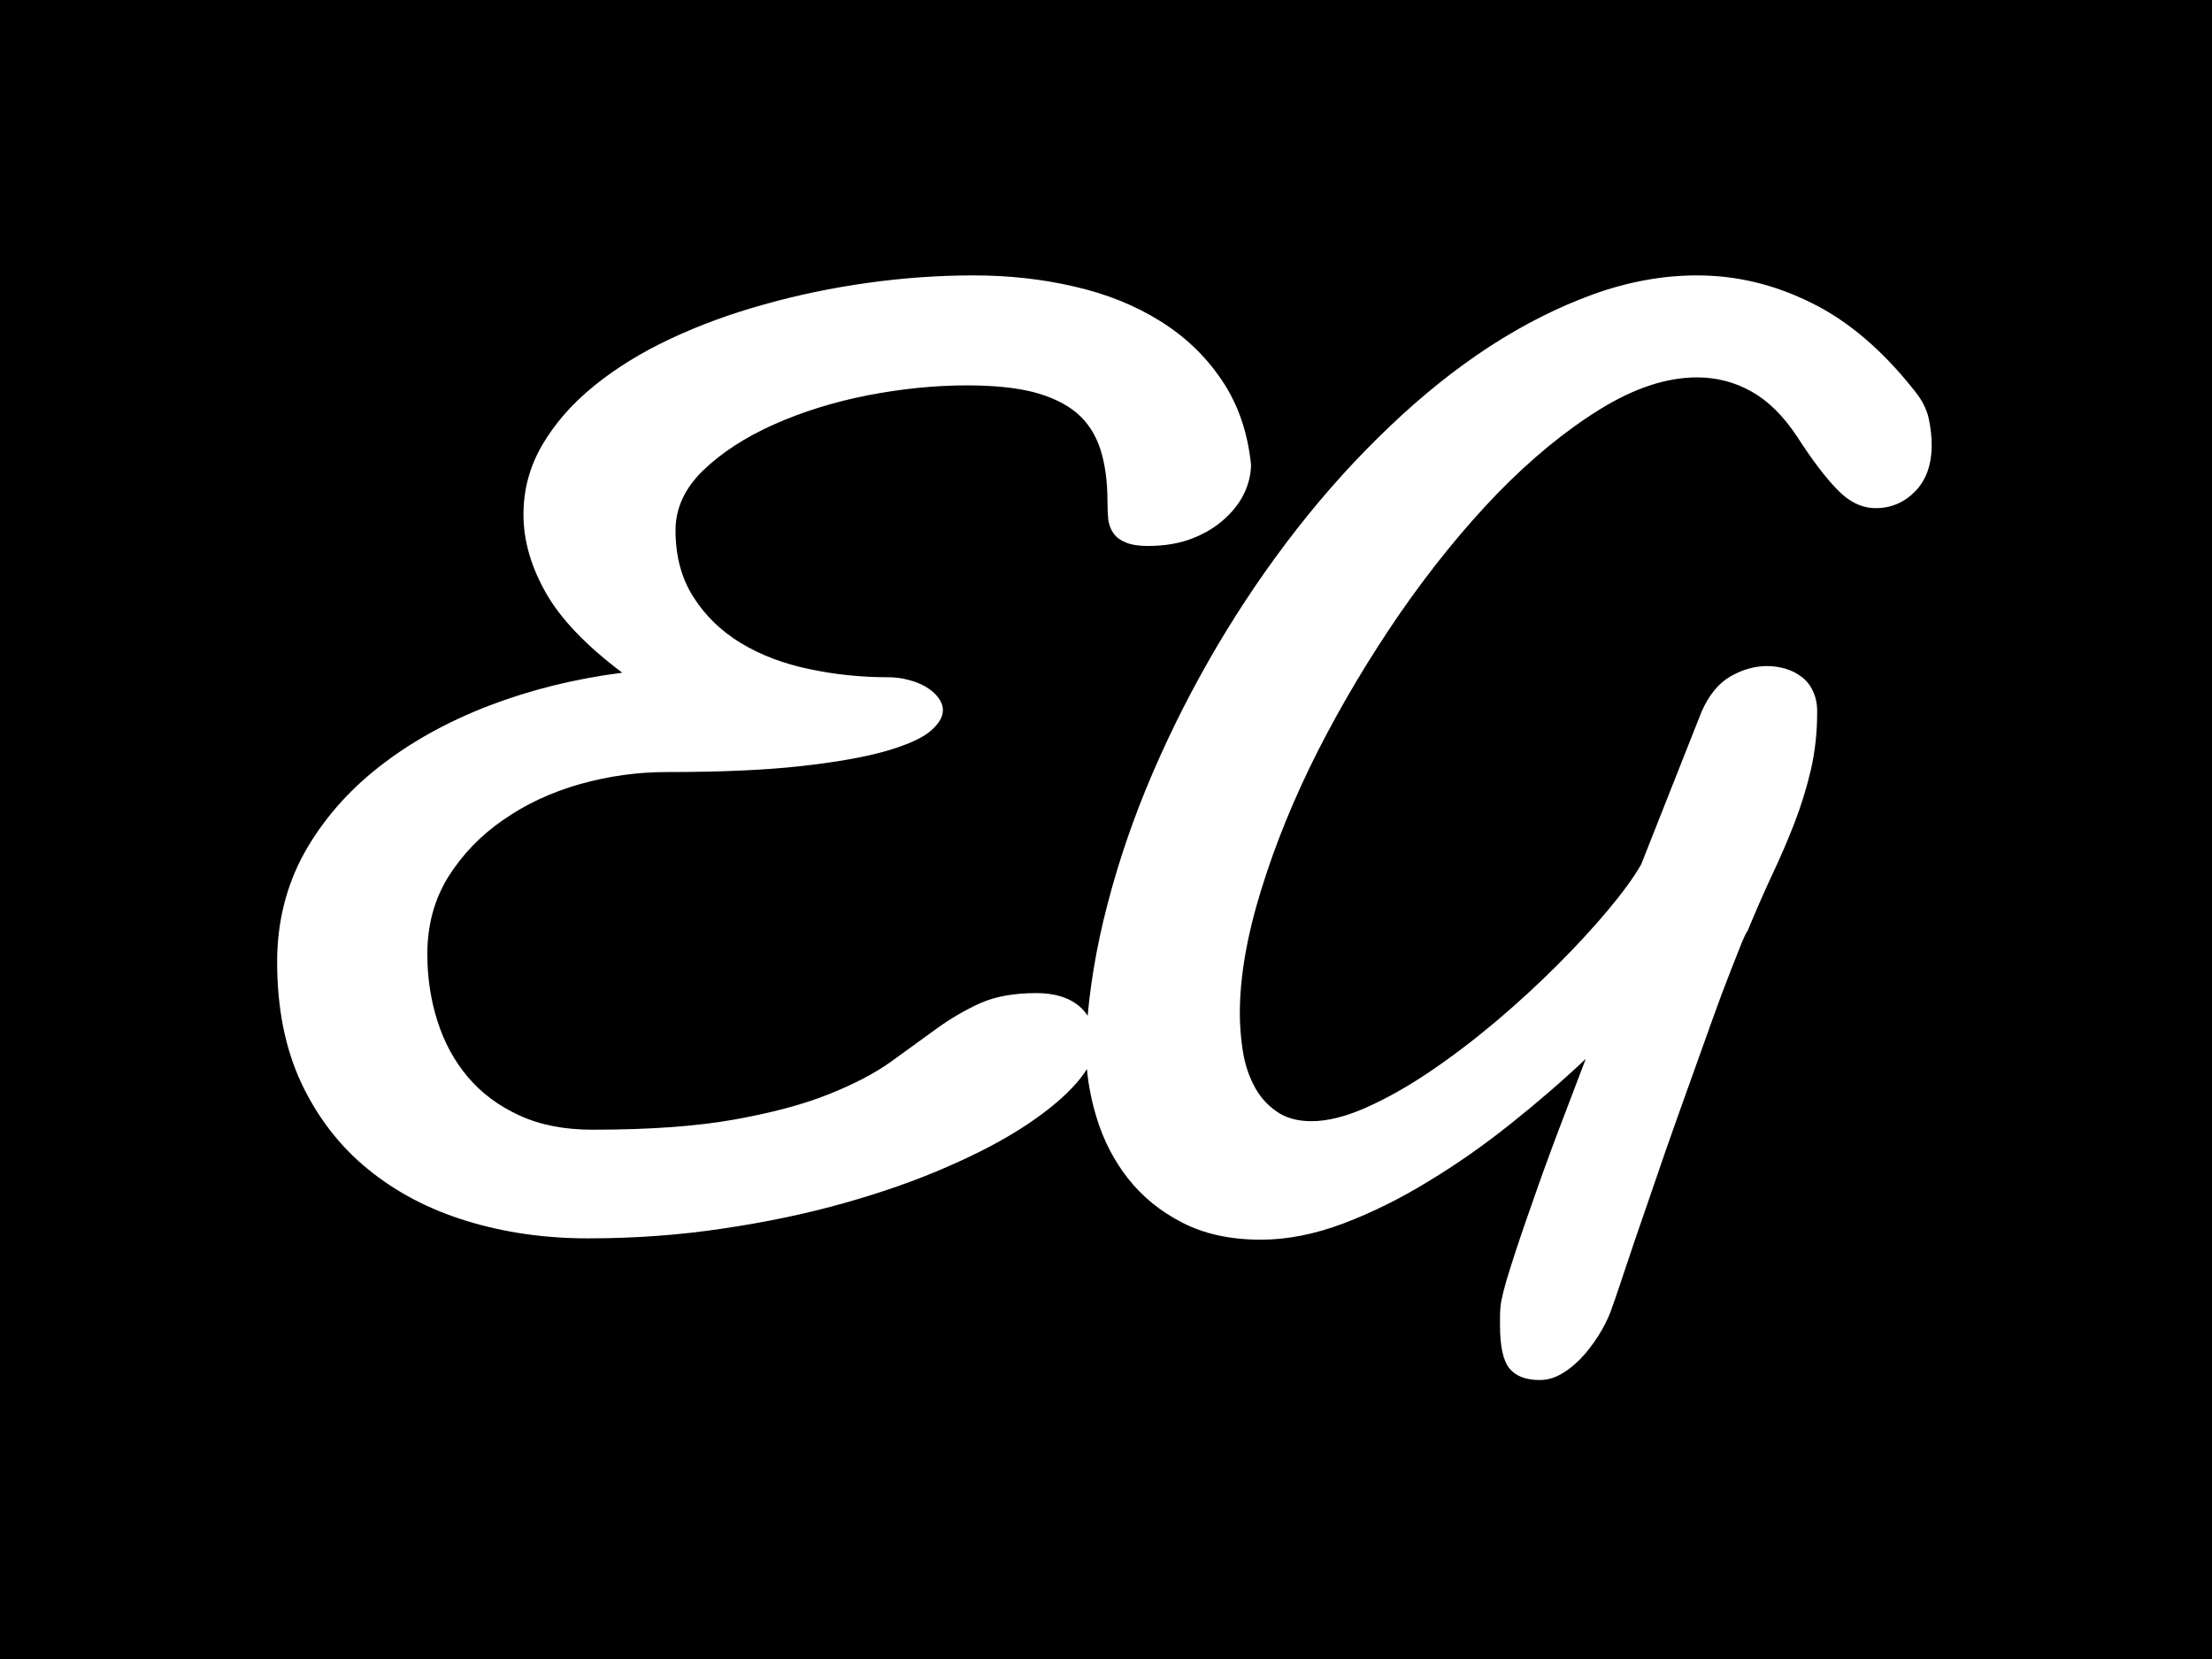
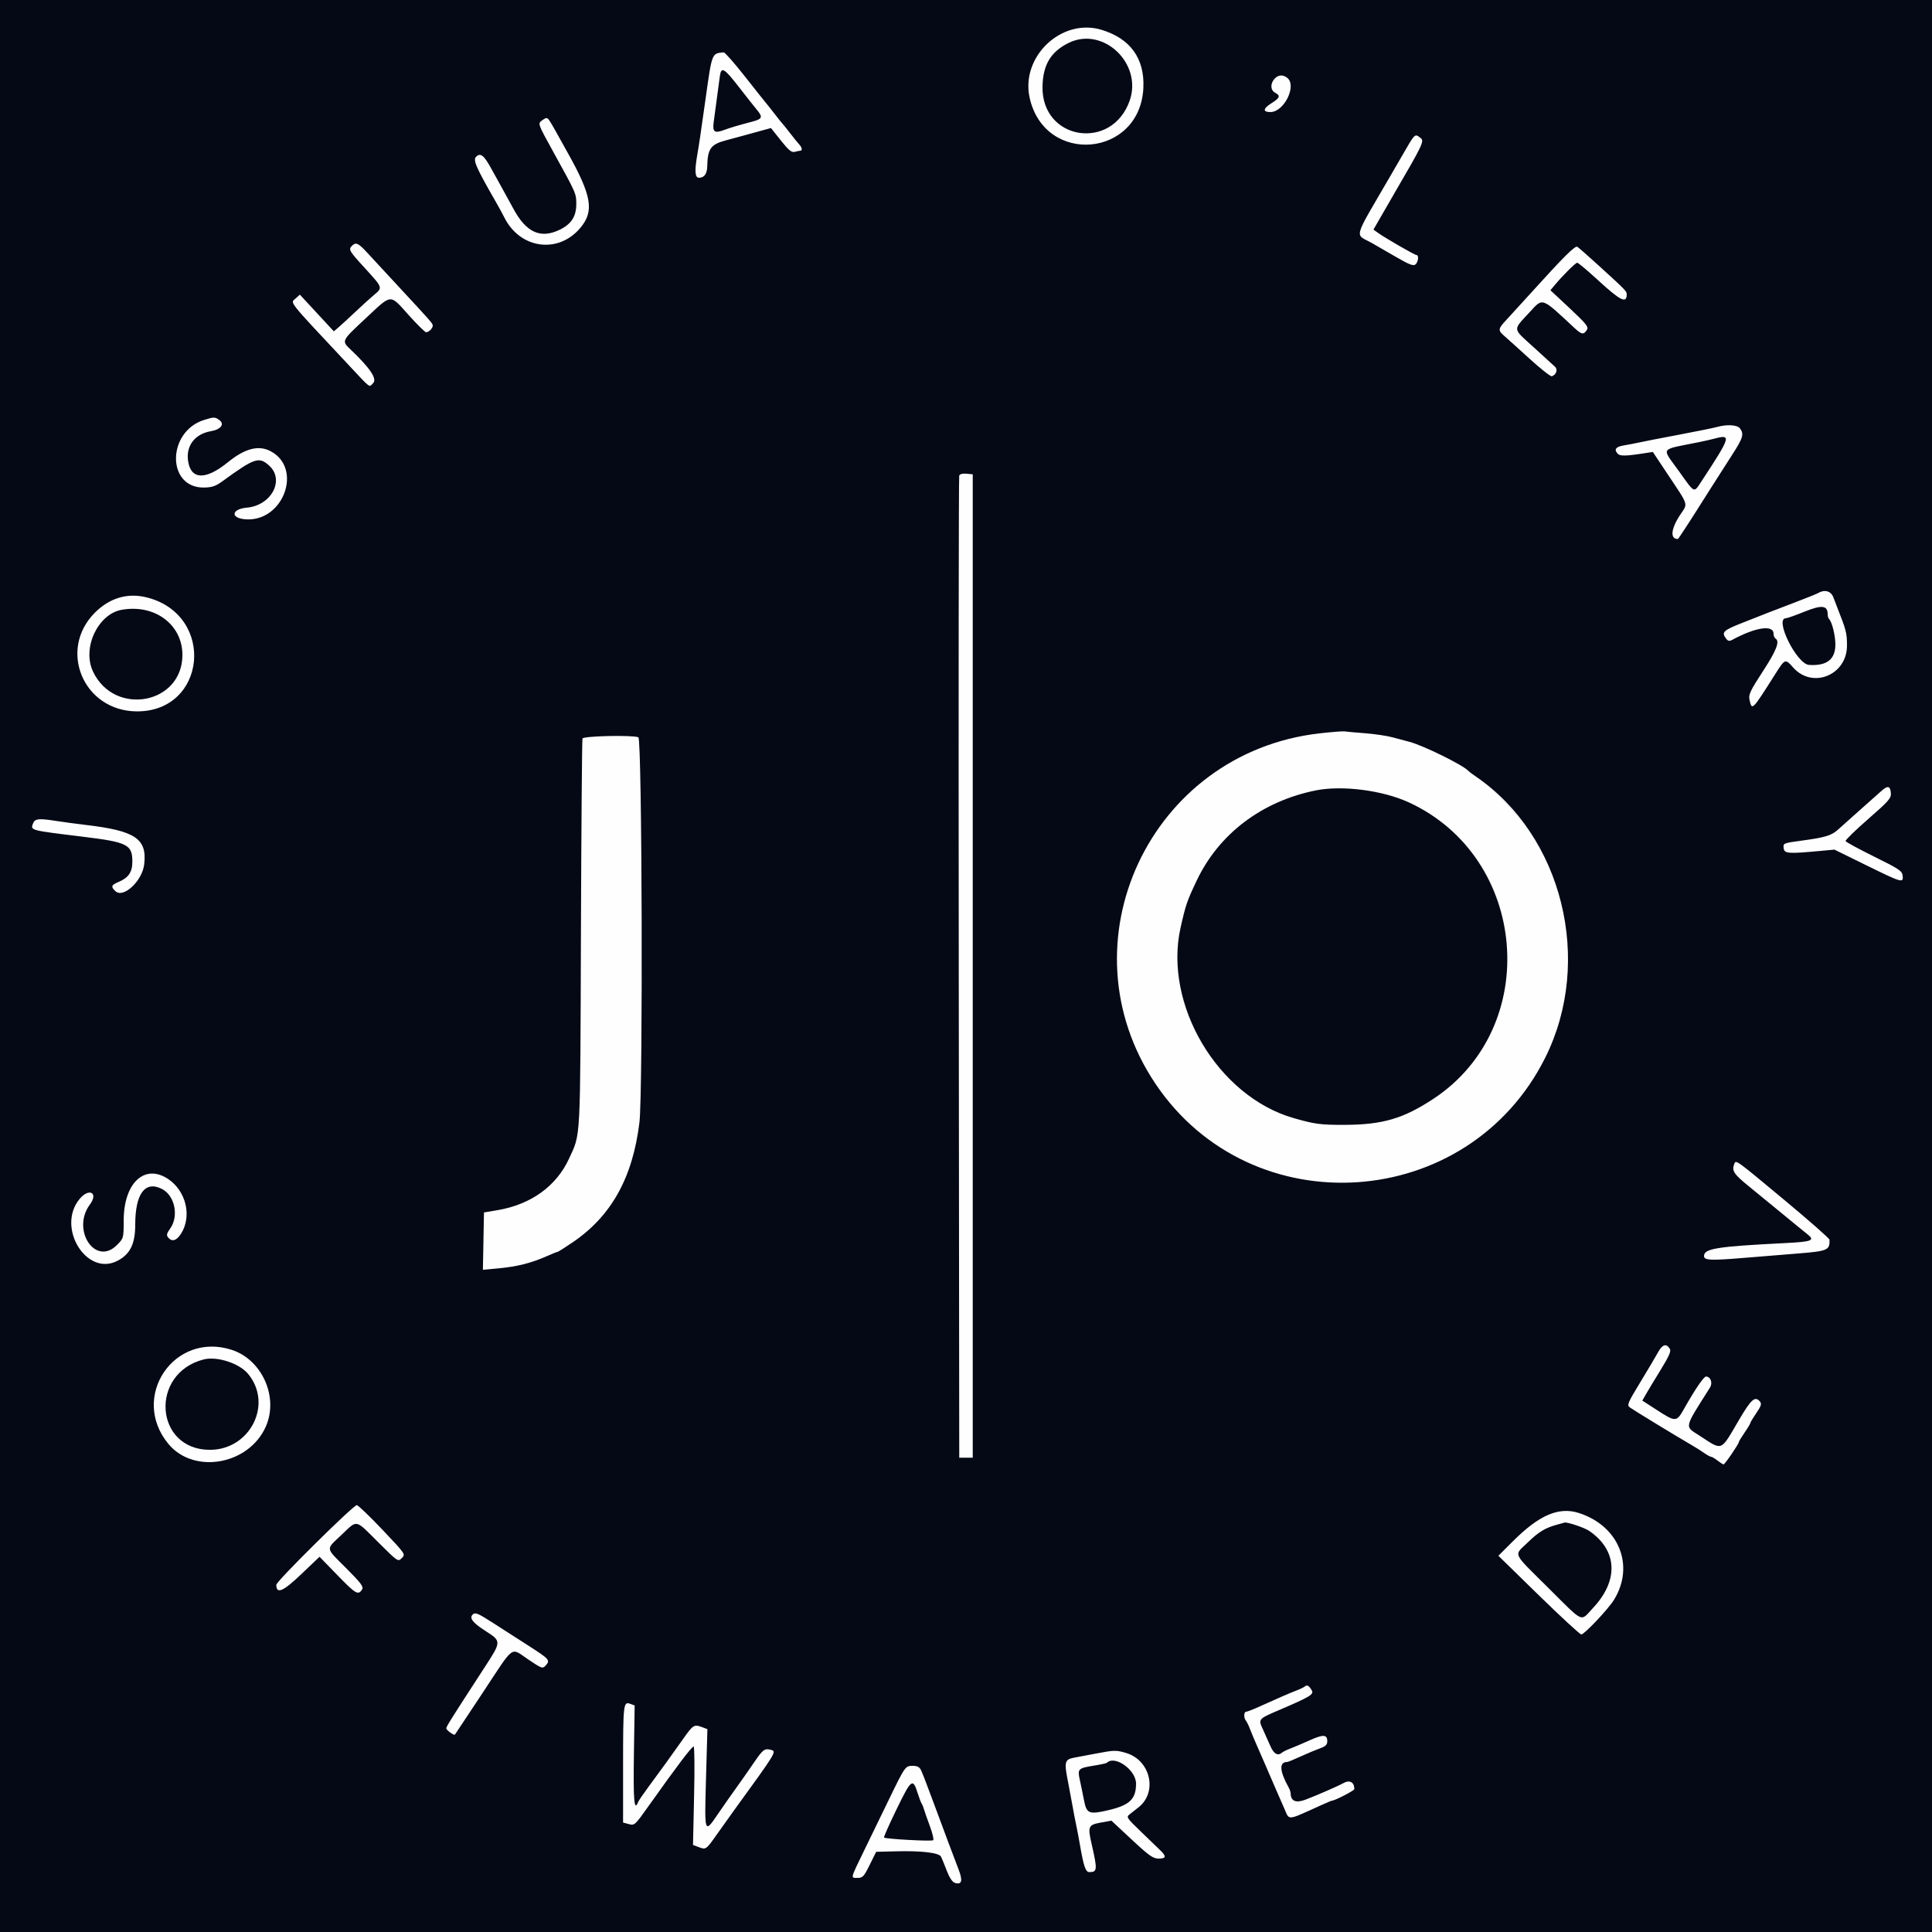
- <svg xmlns="http://www.w3.org/2000/svg" version="1.1" width="2000" height="1500" viewBox="0 0 2000 1500">
-   <rect width="2000" height="1500" fill="#000000" />
-   <g transform="matrix(0.75,0,0,0.75,248.5662,247.3839)">
-     <svg viewBox="0 0 371 248" data-background-color="#ffffff" preserveAspectRatio="xMidYMid meet" height="1336" width="2000">
-       <g id="tight-bounds" transform="matrix(1,0,0,1,0.3546204,0.4)">
-         <svg viewBox="0 0 370.291 247.2" height="247.2" width="370.291">
-           <g>
-             <svg viewBox="0 0 370.291 247.2" height="247.2" width="370.291">
-               <g>
-                 <svg viewBox="0 0 370.291 247.2" height="247.2" width="370.291">
-                   <g id="textblocktransform">
-                     <svg viewBox="0 0 370.291 247.2" height="247.2" width="370.291" id="textblock">
-                       <g>
-                         <svg viewBox="0 0 370.291 247.2" height="247.2" width="370.291">
-                           <g transform="matrix(1,0,0,1,0,0)">
-                             <svg width="370.291" viewBox="3.37 -35.23 62.13 41.48" height="247.2" data-palette-color="#4a596d">
-                               <g class="wordmark-text-0" data-fill-palette-color="primary" id="text-0">
-                                 <path d="M26.32-20.14L26.32-20.14Q26.71-20.14 27.08-20.04 27.44-19.95 27.73-19.78 28.03-19.6 28.2-19.37 28.37-19.14 28.37-18.9L28.37-18.9Q28.37-18.51 27.88-18.1 27.39-17.7 26.2-17.36 25-17.02 23.01-16.8 21.02-16.58 17.99-16.58L17.99-16.58Q16.36-16.58 14.75-16.13 13.13-15.67 11.87-14.79 10.6-13.92 9.8-12.65 9.01-11.38 9.01-9.74L9.01-9.74Q9.01-8.42 9.39-7.23 9.77-6.03 10.53-5.13 11.3-4.22 12.46-3.69 13.62-3.15 15.21-3.15L15.21-3.15Q18.41-3.15 20.53-3.53 22.66-3.91 24.08-4.48 25.51-5.05 26.43-5.71 27.34-6.37 28.14-6.95 28.93-7.52 29.77-7.9 30.62-8.28 31.88-8.28L31.88-8.28Q32.91-8.28 33.5-7.78 34.08-7.28 34.08-6.35L34.08-6.35Q34.08-5.71 33.41-4.93 32.74-4.15 31.51-3.33 30.27-2.51 28.54-1.76 26.81-1 24.68-0.4 22.56 0.2 20.12 0.56 17.68 0.93 15.04 0.93L15.04 0.93Q12.62 0.93 10.5 0.28 8.37-0.37 6.79-1.66 5.2-2.95 4.28-4.9 3.37-6.84 3.37-9.45L3.37-9.45Q3.37-11.69 4.39-13.54 5.42-15.38 7.19-16.77 8.96-18.16 11.32-19.07 13.67-19.97 16.33-20.31L16.33-20.31Q14.28-21.85 13.45-23.33 12.62-24.8 12.62-26.25L12.62-26.25Q12.62-27.66 13.33-28.87 14.04-30.08 15.27-31.08 16.5-32.08 18.14-32.85 19.78-33.62 21.66-34.14 23.54-34.67 25.55-34.95 27.56-35.23 29.52-35.23L29.52-35.23Q31.52-35.23 33.31-34.81 35.11-34.4 36.52-33.52 37.94-32.64 38.84-31.3 39.75-29.96 39.94-28.13L39.94-28.13Q39.94-27.61 39.7-27.08 39.45-26.54 38.95-26.09 38.45-25.63 37.73-25.35 37.01-25.07 36.06-25.07L36.06-25.07Q35.55-25.07 35.24-25.2 34.94-25.32 34.78-25.54 34.62-25.76 34.58-26.06 34.55-26.37 34.55-26.73L34.55-26.73Q34.55-27.88 34.28-28.71 34.01-29.54 33.39-30.07 32.76-30.59 31.76-30.85 30.76-31.1 29.27-31.1L29.27-31.1Q27.49-31.1 25.56-30.73 23.63-30.35 22.02-29.63 20.41-28.91 19.37-27.91 18.33-26.9 18.33-25.66L18.33-25.66Q18.33-24.19 19.01-23.14 19.68-22.09 20.79-21.42 21.9-20.75 23.34-20.45 24.78-20.14 26.32-20.14ZM58.59-10.62L58.59-10.62Q58.49-10.5 58.24-9.85 57.98-9.2 57.61-8.23 57.25-7.25 56.82-6.04 56.39-4.83 55.94-3.58 55.49-2.32 55.08-1.11 54.66 0.1 54.33 1.07 54 2.05 53.78 2.71 53.56 3.37 53.51 3.49L53.51 3.49Q53.39 3.88 53.12 4.36 52.85 4.83 52.49 5.26 52.12 5.69 51.68 5.97 51.24 6.25 50.78 6.25L50.78 6.25Q50 6.25 49.64 5.81 49.29 5.37 49.29 4.2L49.29 4.2Q49.29 4.03 49.29 3.86 49.29 3.69 49.31 3.49L49.31 3.49Q49.34 3.1 49.68 2.03 50.02 0.95 50.5-0.4 50.97-1.76 51.52-3.21 52.07-4.66 52.51-5.81L52.51-5.81Q51.22-4.59 49.7-3.38 48.19-2.17 46.6-1.21 45.02-0.24 43.41 0.37 41.79 0.98 40.31 0.98L40.31 0.98Q38.6 0.98 37.36 0.34 36.13-0.29 35.32-1.32 34.52-2.34 34.13-3.64 33.74-4.93 33.74-6.23L33.74-6.23Q33.74-6.4 33.74-6.54 33.74-6.69 33.76-6.84L33.76-6.84Q33.91-9.18 34.56-11.65 35.2-14.11 36.25-16.55 37.3-18.99 38.68-21.33 40.06-23.66 41.68-25.73 43.31-27.81 45.14-29.55 46.97-31.3 48.9-32.56 50.83-33.81 52.79-34.52 54.76-35.23 56.69-35.23L56.69-35.23Q58.91-35.23 60.98-34.2 63.06-33.18 64.87-30.88L64.87-30.88Q65.28-30.37 65.39-29.85 65.5-29.32 65.5-28.86L65.5-28.86Q65.5-27.76 64.88-27.12 64.26-26.49 63.4-26.49L63.4-26.49Q62.62-26.49 61.95-27.19 61.28-27.88 60.45-29.17L60.45-29.17Q59.67-30.35 58.73-30.87 57.79-31.4 56.69-31.4L56.69-31.4Q54.98-31.4 53.04-30.2 51.1-29 49.19-27.04 47.29-25.07 45.54-22.55 43.8-20.02 42.45-17.37 41.11-14.72 40.32-12.15 39.52-9.57 39.52-7.52L39.52-7.52Q39.52-6.84 39.63-6.12 39.74-5.4 40.05-4.81 40.35-4.22 40.88-3.85 41.4-3.47 42.21-3.47L42.21-3.47Q43.11-3.47 44.26-3.98 45.41-4.49 46.64-5.32 47.87-6.15 49.12-7.2 50.36-8.25 51.44-9.33 52.51-10.4 53.34-11.39 54.17-12.38 54.59-13.11L54.59-13.11 56.86-18.85Q57.27-19.78 57.94-20.17 58.62-20.56 59.32-20.56L59.32-20.56Q59.67-20.56 60.01-20.46 60.35-20.36 60.62-20.15 60.89-19.95 61.04-19.62 61.2-19.29 61.2-18.85L61.2-18.85Q61.2-17.68 60.96-16.65 60.72-15.63 60.34-14.65 59.96-13.67 59.49-12.68 59.03-11.69 58.59-10.62Z" fill="#ffffff" data-fill-palette-color="primary" />
-                               </g>
-                             </svg>
-                           </g>
-                         </svg>
-                       </g>
-                     </svg>
-                   </g>
-                 </svg>
-               </g>
-               <g />
-             </svg>
-           </g>
-           <defs />
-         </svg>
-         <rect width="370.291" height="247.2" fill="none" stroke="none" visibility="hidden" />
-       </g>
-     </svg>
+ <svg xmlns="http://www.w3.org/2000/svg" id="svg" version="1.1" width="400" height="400" viewBox="0, 0, 400,400">
+   <g id="svgg">
+     <path id="path0" d="M221.730 6.176 C 215.675 8.069,211.858 14.358,213.179 20.264 C 216.327 34.329,236.054 32.596,236.725 18.195 C 237.114 9.838,229.510 3.743,221.730 6.176 M227.640 8.468 C 235.678 11.235,236.783 21.353,229.600 26.413 C 227.388 27.971,222.486 27.857,220.013 26.191 C 211.042 20.147,217.562 4.998,227.640 8.468 M148.425 11.152 C 147.380 11.444,147.299 11.770,146.032 20.800 C 145.068 27.663,144.745 29.846,144.376 31.967 C 143.778 35.411,143.877 36.800,144.720 36.800 C 145.815 36.800,146.397 35.991,146.431 34.420 C 146.509 30.812,147.153 29.902,150.208 29.082 C 151.744 28.670,153.540 28.184,154.200 28.001 C 154.860 27.818,156.350 27.408,157.510 27.090 L 159.620 26.512 161.669 29.087 C 163.312 31.151,163.885 31.618,164.559 31.437 C 165.022 31.312,165.535 31.208,165.700 31.205 C 166.165 31.197,166.055 30.514,165.494 29.929 C 165.216 29.638,164.366 28.590,163.605 27.600 C 162.843 26.610,162.121 25.710,162.000 25.600 C 161.879 25.490,161.157 24.590,160.395 23.600 C 159.634 22.610,158.829 21.592,158.606 21.338 C 158.383 21.083,156.416 18.608,154.235 15.838 C 152.054 13.067,150.074 10.818,149.835 10.840 C 149.596 10.862,148.961 11.002,148.425 11.152 M153.000 18.043 C 154.540 20.029,156.205 22.137,156.700 22.727 C 157.988 24.264,157.838 24.634,155.700 25.194 C 152.979 25.907,151.137 26.450,150.081 26.851 C 147.930 27.668,147.487 27.371,147.759 25.300 C 148.247 21.583,148.866 16.981,149.050 15.700 C 149.331 13.738,149.942 14.101,153.000 18.043 M263.862 16.331 C 262.963 17.325,263.028 18.680,264.000 19.200 C 265.161 19.822,264.998 20.265,263.185 21.409 C 261.474 22.490,261.410 23.200,263.024 23.200 C 265.874 23.200,268.566 17.695,266.496 16.100 C 265.582 15.395,264.634 15.479,263.862 16.331 M112.186 24.961 C 111.325 25.590,111.337 25.621,114.638 31.600 C 119.305 40.053,119.314 40.075,119.314 42.229 C 119.314 44.813,118.296 46.392,115.871 47.566 C 111.889 49.493,108.925 48.131,106.251 43.143 C 105.619 41.965,104.647 40.190,104.091 39.200 C 103.535 38.210,102.489 36.320,101.767 35.000 C 100.186 32.112,99.477 31.552,98.561 32.467 C 97.885 33.143,98.566 34.687,102.751 41.961 C 103.332 42.972,104.076 44.340,104.404 45.000 C 107.649 51.535,115.564 52.636,120.147 47.190 C 123.085 43.699,122.532 40.508,117.413 31.400 C 116.794 30.300,115.884 28.666,115.390 27.768 C 113.356 24.073,113.376 24.090,112.186 24.961 M292.259 28.900 C 291.951 29.395,291.022 30.970,290.195 32.400 C 289.368 33.830,288.378 35.540,287.995 36.200 C 279.885 50.191,280.411 48.249,284.155 50.386 C 284.840 50.777,286.996 52.025,288.948 53.158 C 291.726 54.772,292.615 55.119,293.048 54.760 C 293.649 54.261,293.809 52.800,293.261 52.800 C 292.894 52.800,286.772 49.268,285.283 48.197 L 284.367 47.537 285.317 45.869 C 286.371 44.016,287.407 42.223,288.843 39.761 C 294.542 29.994,294.928 29.182,294.148 28.592 C 293.130 27.821,292.907 27.857,292.259 28.900 M72.880 50.880 C 72.103 51.657,72.249 51.909,75.600 55.576 C 79.252 59.572,79.247 59.558,77.500 61.007 C 76.785 61.600,75.029 63.191,73.597 64.543 C 72.165 65.894,70.572 67.360,70.056 67.799 L 69.117 68.599 65.600 64.800 L 62.083 61.001 61.232 61.771 C 60.084 62.810,59.251 61.757,72.000 75.378 C 76.956 80.672,76.355 80.223,77.266 79.311 C 78.126 78.452,76.617 76.201,72.648 72.422 C 70.676 70.544,70.619 70.663,75.763 65.860 C 81.213 60.772,80.635 60.813,84.600 65.223 C 86.360 67.181,87.989 68.787,88.220 68.791 C 88.759 68.802,89.601 67.965,89.598 67.420 C 89.596 66.970,89.436 66.786,82.401 59.200 C 79.851 56.450,76.978 53.345,76.017 52.300 C 74.192 50.315,73.678 50.082,72.880 50.880 M323.555 53.513 C 322.145 54.991,319.284 58.090,317.196 60.399 C 315.108 62.709,312.727 65.319,311.904 66.199 C 310.112 68.117,310.081 68.381,311.500 69.604 C 312.105 70.126,314.452 72.241,316.715 74.304 C 318.979 76.368,321.036 77.988,321.287 77.904 C 322.198 77.601,322.573 76.514,321.965 75.943 C 321.647 75.644,319.636 73.809,317.496 71.864 C 313.088 67.857,313.158 68.472,316.680 64.654 C 319.497 61.600,319.014 61.431,325.973 67.904 C 327.470 69.296,327.893 69.354,328.571 68.262 C 328.933 67.679,328.378 66.990,325.000 63.832 L 321.000 60.092 321.786 59.146 C 323.496 57.087,326.190 54.400,326.545 54.400 C 326.751 54.400,328.648 55.987,330.760 57.927 C 335.189 61.995,335.315 62.084,336.164 61.759 C 337.064 61.413,336.953 60.511,335.885 59.482 C 333.860 57.531,326.972 51.329,326.559 51.086 C 326.316 50.943,324.968 52.032,323.555 53.513 M42.291 86.931 C 34.520 89.348,34.471 101.054,42.233 100.942 C 43.896 100.918,44.645 100.663,46.051 99.640 C 52.699 94.807,53.603 94.499,55.694 96.367 C 59.008 99.330,56.225 104.638,51.114 105.101 C 47.838 105.398,47.664 107.314,50.893 107.522 C 58.746 108.026,62.747 96.889,55.972 93.386 C 53.498 92.106,50.690 92.849,47.162 95.716 C 42.533 99.476,39.465 99.341,38.930 95.352 C 38.511 92.233,40.387 89.834,43.683 89.271 C 45.722 88.923,46.559 87.820,45.424 86.977 C 44.521 86.306,44.309 86.303,42.291 86.931 M355.400 88.421 C 354.740 88.607,351.230 89.319,347.600 90.002 C 343.970 90.686,340.280 91.406,339.400 91.602 C 338.520 91.798,337.131 92.065,336.314 92.195 C 334.579 92.470,334.125 92.987,334.850 93.860 C 335.367 94.483,336.427 94.471,340.800 93.789 L 342.200 93.571 345.200 98.081 C 349.731 104.893,349.490 104.134,347.888 106.547 C 345.936 109.487,345.723 111.600,347.378 111.600 C 347.501 111.600,349.791 108.072,354.127 101.200 C 355.446 99.110,357.487 95.917,358.663 94.104 C 362.047 88.885,360.889 86.870,355.400 88.421 M357.600 90.771 C 357.600 91.457,351.192 101.580,350.749 101.593 C 350.433 101.602,344.800 93.746,344.800 93.296 C 344.800 93.114,345.925 92.734,347.300 92.452 C 348.675 92.170,350.700 91.756,351.800 91.533 C 352.900 91.310,354.340 90.982,355.000 90.804 C 356.689 90.350,357.600 90.338,357.600 90.771 M198.595 98.474 C 198.485 98.764,198.441 144.630,198.498 200.400 L 198.600 301.800 200.000 301.800 L 201.400 301.800 201.400 200.000 L 201.400 98.200 200.097 98.074 C 199.291 97.997,198.718 98.149,198.595 98.474 M376.400 122.793 C 376.070 122.984,373.820 123.890,371.400 124.807 C 368.980 125.725,366.640 126.621,366.200 126.800 C 365.760 126.979,363.465 127.882,361.100 128.806 C 356.761 130.503,356.367 130.855,357.329 132.171 C 357.744 132.738,358.026 132.804,358.629 132.479 C 363.514 129.839,367.200 129.300,367.200 131.225 C 367.200 131.625,367.380 132.064,367.600 132.200 C 368.536 132.779,367.818 134.639,364.973 139.002 C 362.397 142.953,361.985 143.819,362.204 144.818 C 362.726 147.197,362.699 147.224,367.586 139.500 C 369.563 136.375,369.630 136.351,371.232 138.176 C 375.211 142.707,382.400 139.802,382.400 133.664 C 382.400 131.087,382.237 130.447,380.397 125.800 C 380.223 125.360,379.861 124.415,379.592 123.700 C 379.085 122.352,377.798 121.986,376.400 122.793 M25.200 123.657 C 19.431 125.242,15.693 130.335,16.070 136.096 C 16.870 148.341,33.949 151.659,39.168 140.583 C 43.330 131.752,34.533 121.092,25.200 123.657 M378.400 127.195 C 378.400 127.565,378.523 127.990,378.674 128.141 C 379.297 128.764,379.988 131.532,379.994 133.425 C 380.003 136.517,378.199 137.915,374.531 137.660 C 371.974 137.483,367.296 128.000,369.766 128.000 C 370.030 128.000,371.765 127.385,373.623 126.634 C 377.194 125.190,378.400 125.331,378.400 127.195 M32.653 127.221 C 41.333 132.047,38.464 144.800,28.698 144.800 C 19.038 144.800,14.731 133.591,22.211 127.919 C 25.060 125.758,29.490 125.462,32.653 127.221 M273.200 151.833 C 238.080 155.828,219.633 195.241,239.235 224.400 C 252.318 243.861,277.924 250.551,298.900 239.990 C 324.897 226.902,332.864 193.930,315.603 170.865 C 313.222 167.683,308.032 162.459,305.600 160.796 C 304.830 160.269,304.110 159.732,304.000 159.601 C 303.033 158.455,294.688 154.339,291.800 153.583 C 291.140 153.411,289.610 153.001,288.400 152.673 C 287.190 152.344,284.580 151.955,282.600 151.807 C 280.620 151.658,278.730 151.486,278.400 151.423 C 278.070 151.361,275.730 151.545,273.200 151.833 M120.596 152.900 C 120.498 153.175,120.353 171.400,120.275 193.400 C 120.120 237.016,120.249 234.563,117.830 239.847 C 115.209 245.572,109.925 249.386,103.000 250.552 L 100.200 251.024 100.089 256.960 L 99.978 262.896 103.089 262.611 C 107.148 262.238,110.031 261.503,113.496 259.957 C 114.428 259.541,115.291 259.200,115.414 259.200 C 115.536 259.200,116.933 258.321,118.518 257.247 C 126.551 251.802,130.969 243.897,132.385 232.436 C 133.140 226.322,132.940 152.939,132.167 152.643 C 130.879 152.148,120.785 152.373,120.596 152.900 M389.592 163.699 C 389.041 164.195,387.064 165.950,385.198 167.600 C 383.333 169.250,381.265 171.098,380.603 171.707 C 379.201 172.997,377.951 173.378,372.881 174.060 C 369.241 174.550,369.165 174.582,369.281 175.580 C 369.415 176.732,370.170 176.796,376.600 176.201 L 379.800 175.906 386.400 179.150 C 393.791 182.784,394.108 182.874,393.927 181.300 C 393.813 180.315,393.193 179.901,388.016 177.348 C 384.835 175.779,382.177 174.331,382.110 174.129 C 382.043 173.928,384.144 171.881,386.780 169.581 C 391.014 165.887,391.562 165.264,391.486 164.231 C 391.375 162.726,390.841 162.576,389.592 163.699 M283.800 163.777 C 288.103 164.663,289.219 164.994,291.643 166.107 C 325.180 181.505,315.014 232.769,278.400 232.886 C 273.377 232.902,272.241 232.751,267.800 231.478 C 259.834 229.195,251.709 222.211,247.669 214.173 C 242.612 204.113,242.643 193.114,247.757 182.331 C 254.140 168.874,269.684 160.872,283.800 163.777 M6.834 170.500 C 6.293 171.933,6.127 171.889,17.100 173.227 C 26.408 174.362,27.400 174.859,27.400 178.390 C 27.400 180.582,26.611 181.734,24.508 182.613 C 23.015 183.236,22.902 183.606,23.922 184.530 C 25.570 186.020,29.450 182.382,29.855 178.968 C 30.484 173.656,28.055 172.009,17.800 170.796 C 15.820 170.562,13.099 170.197,11.754 169.985 C 7.988 169.392,7.222 169.472,6.834 170.500 M359.049 241.016 C 358.515 242.408,358.969 243.092,362.128 245.652 C 363.928 247.111,367.113 249.721,369.207 251.452 C 371.301 253.183,373.544 255.016,374.192 255.524 C 375.841 256.819,375.187 257.083,369.634 257.363 C 355.397 258.081,352.800 258.496,352.800 260.049 C 352.800 260.956,354.144 261.012,361.400 260.406 C 364.040 260.185,368.871 259.793,372.136 259.534 C 378.400 259.037,378.864 258.837,378.782 256.674 C 378.766 256.242,360.464 240.755,359.649 240.483 C 359.456 240.419,359.186 240.659,359.049 241.016 M29.000 243.937 C 26.399 245.527,25.614 247.549,25.606 252.687 C 25.600 256.370,25.599 256.375,24.187 257.787 C 19.750 262.224,14.721 254.634,18.615 249.379 C 20.434 246.925,18.425 245.869,16.464 248.248 C 11.625 254.120,17.919 264.368,24.320 261.038 C 26.954 259.668,28.000 257.539,28.000 253.552 C 28.000 247.105,30.062 244.371,33.560 246.180 C 36.188 247.538,37.066 251.779,35.249 254.332 C 34.505 255.376,34.420 255.742,34.812 256.214 C 36.692 258.480,39.470 253.173,38.428 249.305 C 37.115 244.427,32.498 241.798,29.000 243.937 M343.333 279.886 C 342.877 280.719,341.209 283.532,339.627 286.138 C 336.936 290.571,336.797 290.910,337.475 291.414 C 338.194 291.947,347.019 297.326,350.164 299.147 C 351.064 299.668,352.278 300.433,352.862 300.847 C 353.446 301.261,354.076 301.604,354.262 301.609 C 354.448 301.614,355.050 301.970,355.600 302.400 C 356.150 302.830,356.710 303.186,356.843 303.191 C 357.104 303.201,360.000 298.969,360.000 298.578 C 360.000 298.449,360.540 297.559,361.200 296.600 C 361.860 295.641,362.400 294.741,362.400 294.600 C 362.400 294.459,362.955 293.538,363.633 292.552 C 364.626 291.109,364.772 290.648,364.384 290.180 C 363.377 288.967,362.590 289.650,360.077 293.916 C 356.090 300.688,356.787 300.418,351.724 297.141 C 348.765 295.224,348.618 295.852,354.024 287.299 C 354.647 286.314,354.176 285.000,353.201 285.000 C 352.744 285.000,350.966 287.612,348.707 291.600 C 347.067 294.497,347.014 294.499,342.756 291.744 L 340.026 289.978 340.760 288.689 C 341.164 287.980,342.536 285.708,343.808 283.640 C 345.592 280.739,346.028 279.734,345.717 279.240 C 345.004 278.108,344.187 278.329,343.333 279.886 M41.000 279.175 C 32.183 281.331,28.933 291.756,34.843 298.926 C 38.930 303.884,47.428 303.979,52.433 299.122 C 61.049 290.760,52.760 276.300,41.000 279.175 M48.989 282.583 C 53.996 285.550,55.076 291.997,51.302 296.406 C 45.166 303.575,34.383 300.227,34.310 291.130 C 34.251 283.733,42.663 278.834,48.989 282.583 M65.300 319.551 C 57.331 327.332,56.507 328.401,57.900 329.146 C 58.468 329.449,59.314 328.839,62.378 325.916 L 66.156 322.313 69.911 326.179 C 73.667 330.047,74.174 330.337,74.967 329.080 C 75.319 328.521,74.765 327.778,71.696 324.696 C 67.291 320.274,67.387 320.934,70.700 317.786 C 74.069 314.586,73.446 314.463,78.291 319.291 C 82.393 323.378,82.397 323.381,83.194 322.584 C 83.992 321.786,83.988 321.782,79.163 316.693 C 76.507 313.892,74.124 311.609,73.867 311.621 C 73.610 311.632,69.755 315.200,65.300 319.551 M320.975 313.547 C 318.296 314.462,316.794 315.539,313.211 319.118 L 310.222 322.103 318.560 330.251 C 323.146 334.733,327.121 338.400,327.394 338.400 C 328.018 338.400,332.988 333.131,334.163 331.225 C 339.909 321.897,331.102 310.091,320.975 313.547 M325.923 315.661 C 334.160 317.683,336.093 326.220,329.826 332.900 C 327.110 335.796,328.106 336.244,320.527 328.716 C 312.959 321.198,313.398 322.165,316.284 319.370 C 318.601 317.126,319.880 316.350,322.400 315.657 C 323.170 315.445,323.855 315.256,323.923 315.236 C 323.990 315.216,324.890 315.407,325.923 315.661 M97.867 334.267 C 97.132 335.001,97.864 335.965,100.400 337.600 C 103.867 339.836,103.869 339.764,100.272 345.296 C 93.395 355.876,92.400 357.459,92.400 357.824 C 92.400 358.213,93.981 359.363,94.193 359.128 C 94.256 359.057,96.863 355.130,99.986 350.400 C 106.642 340.319,105.633 341.058,109.334 343.555 C 112.160 345.462,112.342 345.527,112.955 344.850 C 113.975 343.723,113.828 343.554,109.294 340.644 C 106.932 339.128,103.640 337.013,101.977 335.944 C 98.960 334.004,98.370 333.763,97.867 334.267 M270.164 349.152 C 269.964 349.328,269.170 349.713,268.400 350.007 C 266.997 350.543,264.721 351.532,260.588 353.400 C 259.372 353.950,258.202 354.400,257.988 354.400 C 257.512 354.400,257.475 355.698,257.936 356.220 C 258.121 356.429,258.513 357.230,258.807 358.000 C 259.101 358.770,259.779 360.390,260.314 361.600 C 260.849 362.810,261.537 364.385,261.843 365.100 C 263.228 368.332,263.564 369.111,264.308 370.800 C 264.745 371.790,265.473 373.455,265.928 374.500 C 266.873 376.670,266.976 376.701,269.522 375.555 C 270.555 375.091,272.350 374.281,273.512 373.755 C 274.673 373.230,275.703 372.800,275.800 372.800 C 276.370 372.800,280.400 370.716,280.400 370.421 C 280.400 368.954,279.429 368.437,278.095 369.194 C 277.085 369.766,272.508 371.762,270.287 372.598 C 268.286 373.352,267.253 372.914,267.213 371.295 C 267.206 371.017,267.027 370.477,266.815 370.095 C 264.891 366.628,264.790 364.800,266.521 364.800 C 266.664 364.800,267.909 364.285,269.290 363.656 C 270.670 363.027,272.475 362.271,273.300 361.976 C 274.451 361.564,274.800 361.222,274.800 360.507 C 274.800 359.092,273.960 359.046,271.156 360.308 C 269.750 360.941,267.970 361.700,267.200 361.994 C 266.430 362.288,265.629 362.679,265.420 362.864 C 264.571 363.615,263.726 363.135,263.018 361.500 C 262.613 360.565,261.932 359.043,261.506 358.119 C 260.472 355.880,260.426 355.935,265.000 353.976 C 271.151 351.341,272.035 350.813,271.615 350.028 C 271.078 349.025,270.622 348.749,270.164 349.152 M129.285 353.107 C 129.128 353.488,129.000 359.097,129.000 365.570 L 129.000 377.341 130.053 377.623 C 131.409 377.987,131.363 378.028,134.368 373.800 C 140.261 365.508,143.222 361.600,143.613 361.600 C 143.787 361.600,143.828 366.184,143.704 371.787 L 143.478 381.974 144.565 382.387 C 146.182 383.002,146.135 383.034,148.450 379.757 C 149.633 378.083,151.230 375.845,152.000 374.785 C 160.862 362.579,160.844 362.609,159.584 362.280 C 158.294 361.943,157.952 362.202,156.106 364.913 C 155.175 366.281,153.507 368.660,152.400 370.200 C 151.293 371.740,149.625 374.119,148.694 375.487 C 145.818 379.710,145.845 379.787,146.173 368.212 L 146.462 358.004 145.405 357.602 C 143.710 356.957,143.502 357.086,141.400 360.073 C 139.147 363.273,136.872 366.421,134.151 370.100 C 133.135 371.475,132.215 372.825,132.109 373.100 C 131.307 375.163,131.098 372.808,131.243 363.348 L 131.400 353.097 130.485 352.756 C 129.782 352.494,129.503 352.576,129.285 353.107 M227.000 363.037 C 225.460 363.329,223.390 363.719,222.400 363.903 C 220.393 364.278,220.283 364.757,221.177 369.200 C 221.376 370.190,221.745 372.170,221.996 373.600 C 222.248 375.030,222.609 376.920,222.800 377.800 C 222.991 378.680,223.349 380.570,223.596 382.000 C 224.361 386.428,224.767 387.600,225.536 387.600 C 227.204 387.600,227.239 387.141,225.991 381.694 C 225.181 378.159,225.326 377.822,227.853 377.359 L 230.105 376.947 234.318 380.873 C 237.904 384.216,238.730 384.800,239.866 384.800 C 241.442 384.800,241.542 384.370,240.258 383.118 C 239.740 382.613,237.921 380.858,236.216 379.218 C 233.230 376.345,233.145 376.213,233.902 375.618 C 234.335 375.278,235.154 374.634,235.723 374.187 C 239.714 371.050,238.215 364.450,233.168 362.941 C 231.107 362.324,230.724 362.330,227.000 363.037 M232.274 365.227 C 236.142 366.692,236.381 372.108,232.651 373.765 C 227.485 376.060,225.013 375.740,224.427 372.700 C 224.162 371.325,223.769 369.408,223.552 368.441 C 223.063 366.253,223.237 366.078,226.421 365.566 C 227.828 365.339,229.059 365.074,229.157 364.977 C 229.475 364.659,231.124 364.791,232.274 365.227 M187.120 366.500 C 186.806 366.995,185.412 369.740,184.023 372.600 C 182.635 375.460,180.351 380.161,178.949 383.047 C 175.987 389.144,176.070 388.800,177.565 388.800 C 178.605 388.800,178.873 388.510,180.065 386.100 L 181.400 383.400 185.600 383.295 C 190.819 383.164,194.407 383.594,194.825 384.400 C 194.997 384.730,195.529 386.029,196.009 387.286 C 196.562 388.736,197.174 389.665,197.681 389.826 C 199.120 390.282,199.379 389.422,198.496 387.124 C 197.253 383.889,195.214 378.457,194.321 376.000 C 193.882 374.790,193.377 373.440,193.200 373.000 C 193.023 372.560,192.483 371.120,192.000 369.800 C 190.530 365.781,190.400 365.600,188.978 365.600 C 188.080 365.600,187.519 365.872,187.120 366.500 M190.006 371.294 C 190.302 372.232,190.666 373.180,190.814 373.400 C 190.963 373.620,191.182 374.160,191.302 374.600 C 191.422 375.040,191.972 376.614,192.524 378.099 C 193.076 379.583,193.382 380.887,193.204 380.997 C 192.770 381.266,183.208 380.740,183.030 380.438 C 182.953 380.307,184.145 377.626,185.680 374.480 C 188.701 368.283,188.990 368.071,190.006 371.294 " stroke="none" fill="#fffefe" fill-rule="evenodd" />
+     <path id="path1" d="M0.000 200.000 L 0.000 400.000 200.000 400.000 L 400.000 400.000 400.000 200.000 L 400.000 0.000 200.000 0.000 L 0.000 0.000 0.000 200.000 M228.059 6.173 C 234.043 7.989,237.009 12.104,236.725 18.195 C 236.054 32.596,216.327 34.329,213.179 20.264 C 211.270 11.732,219.790 3.663,228.059 6.173 M221.308 8.861 C 217.533 10.692,215.895 13.443,215.844 18.040 C 215.722 29.074,230.237 31.309,233.894 20.818 C 236.565 13.155,228.415 5.413,221.308 8.861 M154.235 15.838 C 156.416 18.608,158.383 21.083,158.606 21.338 C 158.829 21.592,159.634 22.610,160.395 23.600 C 161.157 24.590,161.879 25.490,162.000 25.600 C 162.121 25.710,162.843 26.610,163.605 27.600 C 164.366 28.590,165.216 29.638,165.494 29.929 C 166.055 30.514,166.165 31.197,165.700 31.205 C 165.535 31.208,165.022 31.312,164.559 31.437 C 163.885 31.618,163.312 31.151,161.669 29.087 L 159.620 26.512 157.510 27.090 C 156.350 27.408,154.860 27.818,154.200 28.001 C 153.540 28.184,151.744 28.670,150.208 29.082 C 147.153 29.902,146.509 30.812,146.431 34.420 C 146.397 35.991,145.815 36.800,144.720 36.800 C 143.877 36.800,143.778 35.411,144.376 31.967 C 144.745 29.846,145.068 27.663,146.032 20.800 C 147.434 10.808,147.334 11.069,149.835 10.840 C 150.074 10.818,152.054 13.067,154.235 15.838 M149.050 15.700 C 148.866 16.981,148.247 21.583,147.759 25.300 C 147.487 27.371,147.930 27.668,150.081 26.851 C 151.137 26.450,152.979 25.907,155.700 25.194 C 157.838 24.634,157.988 24.264,156.700 22.727 C 156.205 22.137,154.540 20.029,153.000 18.043 C 149.942 14.101,149.331 13.738,149.050 15.700 M266.496 16.100 C 268.566 17.695,265.874 23.200,263.024 23.200 C 261.410 23.200,261.474 22.490,263.185 21.409 C 264.998 20.265,265.161 19.822,264.000 19.200 C 263.028 18.680,262.963 17.325,263.862 16.331 C 264.634 15.479,265.582 15.395,266.496 16.100 M113.950 25.268 C 114.248 25.746,114.896 26.871,115.390 27.768 C 115.884 28.666,116.794 30.300,117.413 31.400 C 122.532 40.508,123.085 43.699,120.147 47.190 C 115.564 52.636,107.649 51.535,104.404 45.000 C 104.076 44.340,103.332 42.972,102.751 41.961 C 98.566 34.687,97.885 33.143,98.561 32.467 C 99.477 31.552,100.186 32.112,101.767 35.000 C 102.489 36.320,103.535 38.210,104.091 39.200 C 104.647 40.190,105.619 41.965,106.251 43.143 C 108.925 48.131,111.889 49.493,115.871 47.566 C 118.296 46.392,119.314 44.813,119.314 42.229 C 119.314 40.075,119.305 40.053,114.638 31.600 C 111.337 25.621,111.325 25.590,112.186 24.961 C 113.193 24.224,113.311 24.245,113.950 25.268 M294.148 28.592 C 294.928 29.182,294.542 29.994,288.843 39.761 C 287.407 42.223,286.371 44.016,285.317 45.869 L 284.367 47.537 285.283 48.197 C 286.772 49.268,292.894 52.800,293.261 52.800 C 293.809 52.800,293.649 54.261,293.048 54.760 C 292.615 55.119,291.726 54.772,288.948 53.158 C 286.996 52.025,284.840 50.777,284.155 50.386 C 280.411 48.249,279.885 50.191,287.995 36.200 C 288.378 35.540,289.368 33.830,290.195 32.400 C 293.067 27.435,292.871 27.625,294.148 28.592 M76.017 52.300 C 76.978 53.345,79.851 56.450,82.401 59.200 C 89.436 66.786,89.596 66.970,89.598 67.420 C 89.601 67.965,88.759 68.802,88.220 68.791 C 87.989 68.787,86.360 67.181,84.600 65.223 C 80.635 60.813,81.213 60.772,75.763 65.860 C 70.619 70.663,70.676 70.544,72.648 72.422 C 76.617 76.201,78.126 78.452,77.266 79.311 C 76.355 80.223,76.956 80.672,72.000 75.378 C 59.251 61.757,60.084 62.810,61.232 61.771 L 62.083 61.001 65.600 64.800 L 69.117 68.599 70.056 67.799 C 70.572 67.360,72.165 65.894,73.597 64.543 C 75.029 63.191,76.785 61.600,77.500 61.007 C 79.247 59.558,79.252 59.572,75.600 55.576 C 72.249 51.909,72.103 51.657,72.880 50.880 C 73.678 50.082,74.192 50.315,76.017 52.300 M330.985 54.973 C 336.563 60.050,336.800 60.294,336.800 60.939 C 336.800 62.935,335.515 62.295,330.760 57.927 C 328.648 55.987,326.751 54.400,326.545 54.400 C 326.190 54.400,323.496 57.087,321.786 59.146 L 321.000 60.092 325.000 63.832 C 328.378 66.990,328.933 67.679,328.571 68.262 C 327.893 69.354,327.470 69.296,325.973 67.904 C 319.014 61.431,319.497 61.600,316.680 64.654 C 313.158 68.472,313.088 67.857,317.496 71.864 C 319.636 73.809,321.647 75.644,321.965 75.943 C 322.573 76.514,322.198 77.601,321.287 77.904 C 321.036 77.988,318.979 76.368,316.715 74.304 C 314.452 72.241,312.105 70.126,311.500 69.604 C 310.081 68.381,310.112 68.117,311.904 66.199 C 312.727 65.319,315.108 62.709,317.196 60.399 C 323.688 53.217,326.102 50.816,326.559 51.086 C 326.802 51.229,328.793 52.978,330.985 54.973 M45.424 86.977 C 46.559 87.820,45.722 88.923,43.683 89.271 C 40.387 89.834,38.511 92.233,38.930 95.352 C 39.465 99.341,42.533 99.476,47.162 95.716 C 50.690 92.849,53.498 92.106,55.972 93.386 C 62.747 96.889,58.746 108.026,50.893 107.522 C 47.664 107.314,47.838 105.398,51.114 105.101 C 56.225 104.638,59.008 99.330,55.694 96.367 C 53.603 94.499,52.699 94.807,46.051 99.640 C 44.645 100.663,43.896 100.918,42.233 100.942 C 34.471 101.054,34.520 89.348,42.291 86.931 C 44.309 86.303,44.521 86.306,45.424 86.977 M360.243 88.700 C 361.127 89.864,360.892 90.665,358.663 94.104 C 357.487 95.917,355.446 99.110,354.127 101.200 C 349.791 108.072,347.501 111.600,347.378 111.600 C 345.723 111.600,345.936 109.487,347.888 106.547 C 349.490 104.134,349.731 104.893,345.200 98.081 L 342.200 93.571 340.800 93.789 C 336.427 94.471,335.367 94.483,334.850 93.860 C 334.125 92.987,334.579 92.470,336.314 92.195 C 337.131 92.065,338.520 91.798,339.400 91.602 C 340.280 91.406,343.970 90.686,347.600 90.002 C 351.230 89.319,354.740 88.607,355.400 88.421 C 357.534 87.818,359.667 87.941,360.243 88.700 M355.000 90.804 C 354.340 90.982,352.900 91.310,351.800 91.533 C 343.436 93.230,343.963 92.457,347.649 97.614 C 350.983 102.278,350.636 102.140,352.374 99.493 C 358.331 90.423,358.500 89.863,355.000 90.804 M201.400 200.000 L 201.400 301.800 200.000 301.800 L 198.600 301.800 198.498 200.400 C 198.441 144.630,198.485 98.764,198.595 98.474 C 198.718 98.149,199.291 97.997,200.097 98.074 L 201.400 98.200 201.400 200.000 M379.592 123.700 C 379.861 124.415,380.223 125.360,380.397 125.800 C 382.237 130.447,382.400 131.087,382.400 133.664 C 382.400 139.802,375.211 142.707,371.232 138.176 C 369.630 136.351,369.563 136.375,367.586 139.500 C 362.699 147.224,362.726 147.197,362.204 144.818 C 361.985 143.819,362.397 142.953,364.973 139.002 C 367.818 134.639,368.536 132.779,367.600 132.200 C 367.380 132.064,367.200 131.625,367.200 131.225 C 367.200 129.300,363.514 129.839,358.629 132.479 C 358.026 132.804,357.744 132.738,357.329 132.171 C 356.367 130.855,356.761 130.503,361.100 128.806 C 363.465 127.882,365.760 126.979,366.200 126.800 C 366.640 126.621,368.980 125.725,371.400 124.807 C 373.820 123.890,376.070 122.984,376.400 122.793 C 377.798 121.986,379.085 122.352,379.592 123.700 M30.600 123.742 C 44.668 127.491,42.753 147.347,28.329 147.284 C 17.311 147.236,11.929 134.566,19.647 126.847 C 22.778 123.716,26.520 122.655,30.600 123.742 M373.623 126.634 C 371.765 127.385,370.030 128.000,369.766 128.000 C 367.296 128.000,371.974 137.483,374.531 137.660 C 378.199 137.915,380.003 136.517,379.994 133.425 C 379.988 131.532,379.297 128.764,378.674 128.141 C 378.523 127.990,378.400 127.565,378.400 127.195 C 378.400 125.331,377.194 125.190,373.623 126.634 M25.182 126.255 C 20.255 127.139,16.978 134.184,19.248 139.013 C 23.665 148.410,37.765 145.812,37.765 135.600 C 37.765 129.293,32.021 125.027,25.182 126.255 M282.600 151.807 C 284.580 151.955,287.190 152.344,288.400 152.673 C 289.610 153.001,291.140 153.411,291.800 153.583 C 294.688 154.339,303.033 158.455,304.000 159.601 C 304.110 159.732,304.830 160.269,305.600 160.796 C 323.493 173.031,329.896 198.935,319.965 218.907 C 304.039 250.936,259.128 253.991,239.235 224.400 C 219.633 195.241,238.080 155.828,273.200 151.833 C 275.730 151.545,278.070 151.361,278.400 151.423 C 278.730 151.486,280.620 151.658,282.600 151.807 M132.167 152.643 C 132.940 152.939,133.140 226.322,132.385 232.436 C 130.969 243.897,126.551 251.802,118.518 257.247 C 116.933 258.321,115.536 259.200,115.414 259.200 C 115.291 259.200,114.428 259.541,113.496 259.957 C 110.031 261.503,107.148 262.238,103.089 262.611 L 99.978 262.896 100.089 256.960 L 100.200 251.024 103.000 250.552 C 109.925 249.386,115.209 245.572,117.830 239.847 C 120.249 234.563,120.120 237.016,120.275 193.400 C 120.353 171.400,120.498 153.175,120.596 152.900 C 120.785 152.373,130.879 152.148,132.167 152.643 M391.486 164.231 C 391.562 165.264,391.014 165.887,386.780 169.581 C 384.144 171.881,382.043 173.928,382.110 174.129 C 382.177 174.331,384.835 175.779,388.016 177.348 C 393.193 179.901,393.813 180.315,393.927 181.300 C 394.108 182.874,393.791 182.784,386.400 179.150 L 379.800 175.906 376.600 176.201 C 370.170 176.796,369.415 176.732,369.281 175.580 C 369.165 174.582,369.241 174.550,372.881 174.060 C 377.951 173.378,379.201 172.997,380.603 171.707 C 381.265 171.098,383.333 169.250,385.198 167.600 C 387.064 165.950,389.041 164.195,389.592 163.699 C 390.841 162.576,391.375 162.726,391.486 164.231 M272.400 163.650 C 261.231 165.912,252.353 172.642,247.757 182.331 C 245.741 186.583,245.496 187.297,244.422 192.077 C 240.855 207.945,252.158 226.994,267.800 231.478 C 272.241 232.751,273.377 232.902,278.400 232.886 C 286.265 232.861,290.554 231.600,296.800 227.476 C 319.328 212.603,316.375 177.462,291.643 166.107 C 286.226 163.620,277.838 162.549,272.400 163.650 M11.754 169.985 C 13.099 170.197,15.820 170.562,17.800 170.796 C 28.055 172.009,30.484 173.656,29.855 178.968 C 29.450 182.382,25.570 186.020,23.922 184.530 C 22.902 183.606,23.015 183.236,24.508 182.613 C 26.611 181.734,27.400 180.582,27.400 178.390 C 27.400 174.859,26.408 174.362,17.100 173.227 C 6.127 171.889,6.293 171.933,6.834 170.500 C 7.222 169.472,7.988 169.392,11.754 169.985 M369.382 248.400 C 374.542 252.690,378.772 256.413,378.782 256.674 C 378.864 258.837,378.400 259.037,372.136 259.534 C 368.871 259.793,364.040 260.185,361.400 260.406 C 354.144 261.012,352.800 260.956,352.800 260.049 C 352.800 258.496,355.397 258.081,369.634 257.363 C 375.187 257.083,375.841 256.819,374.192 255.524 C 373.544 255.016,371.301 253.183,369.207 251.452 C 367.113 249.721,363.928 247.111,362.128 245.652 C 358.969 243.092,358.515 242.408,359.049 241.016 C 359.409 240.079,359.151 239.894,369.382 248.400 M34.831 244.110 C 38.567 246.627,39.778 251.881,37.451 255.475 C 36.536 256.888,35.591 257.153,34.812 256.214 C 34.420 255.742,34.505 255.376,35.249 254.332 C 37.066 251.779,36.188 247.538,33.560 246.180 C 30.062 244.371,28.000 247.105,28.000 253.552 C 28.000 257.539,26.954 259.668,24.320 261.038 C 17.919 264.368,11.625 254.120,16.464 248.248 C 18.425 245.869,20.434 246.925,18.615 249.379 C 14.721 254.634,19.750 262.224,24.187 257.787 C 25.599 256.375,25.600 256.370,25.606 252.687 C 25.619 244.884,29.973 240.835,34.831 244.110 M345.717 279.240 C 346.028 279.734,345.592 280.739,343.808 283.640 C 342.536 285.708,341.164 287.980,340.760 288.689 L 340.026 289.978 342.756 291.744 C 347.014 294.499,347.067 294.497,348.707 291.600 C 350.966 287.612,352.744 285.000,353.201 285.000 C 354.176 285.000,354.647 286.314,354.024 287.299 C 348.618 295.852,348.765 295.224,351.724 297.141 C 356.787 300.418,356.090 300.688,360.077 293.916 C 362.590 289.650,363.377 288.967,364.384 290.180 C 364.772 290.648,364.626 291.109,363.633 292.552 C 362.955 293.538,362.400 294.459,362.400 294.600 C 362.400 294.741,361.860 295.641,361.200 296.600 C 360.540 297.559,360.000 298.449,360.000 298.578 C 360.000 298.969,357.104 303.201,356.843 303.191 C 356.710 303.186,356.150 302.830,355.600 302.400 C 355.050 301.970,354.448 301.614,354.262 301.609 C 354.076 301.604,353.446 301.261,352.862 300.847 C 352.278 300.433,351.064 299.668,350.164 299.147 C 347.019 297.326,338.194 291.947,337.475 291.414 C 336.797 290.910,336.936 290.571,339.627 286.138 C 341.209 283.532,342.877 280.719,343.333 279.886 C 344.187 278.329,345.004 278.108,345.717 279.240 M47.974 279.467 C 54.271 281.501,57.727 289.272,55.038 295.352 C 51.522 303.303,40.115 305.321,34.843 298.926 C 26.848 289.226,36.035 275.611,47.974 279.467 M42.200 281.452 C 30.940 284.300,31.965 300.118,43.413 300.166 C 51.798 300.201,56.585 290.677,51.332 284.411 C 49.528 282.258,44.918 280.764,42.200 281.452 M79.163 316.693 C 83.988 321.782,83.992 321.786,83.194 322.584 C 82.397 323.381,82.393 323.378,78.291 319.291 C 73.446 314.463,74.069 314.586,70.700 317.786 C 67.387 320.934,67.291 320.274,71.696 324.696 C 74.765 327.778,75.319 328.521,74.967 329.080 C 74.174 330.337,73.667 330.047,69.911 326.179 L 66.156 322.313 62.378 325.916 C 58.584 329.535,57.200 330.123,57.200 328.116 C 57.200 327.399,73.109 311.654,73.867 311.621 C 74.124 311.609,76.507 313.892,79.163 316.693 M326.840 313.234 C 335.174 315.893,338.529 324.137,334.163 331.225 C 332.988 333.131,328.018 338.400,327.394 338.400 C 327.121 338.400,323.146 334.733,318.560 330.251 L 310.222 322.103 313.211 319.118 C 318.668 313.668,322.719 311.919,326.840 313.234 M322.400 315.657 C 319.880 316.350,318.601 317.126,316.284 319.370 C 313.398 322.165,312.959 321.198,320.527 328.716 C 328.106 336.244,327.110 335.796,329.826 332.900 C 335.200 327.171,334.879 320.961,329.000 316.942 C 328.038 316.284,324.454 315.080,323.923 315.236 C 323.855 315.256,323.170 315.445,322.400 315.657 M101.977 335.944 C 103.640 337.013,106.932 339.128,109.294 340.644 C 113.828 343.554,113.975 343.723,112.955 344.850 C 112.342 345.527,112.160 345.462,109.334 343.555 C 105.633 341.058,106.642 340.319,99.986 350.400 C 96.863 355.130,94.256 359.057,94.193 359.128 C 93.981 359.363,92.400 358.213,92.400 357.824 C 92.400 357.459,93.395 355.876,100.272 345.296 C 103.869 339.764,103.867 339.836,100.400 337.600 C 97.864 335.965,97.132 335.001,97.867 334.267 C 98.370 333.763,98.960 334.004,101.977 335.944 M271.615 350.028 C 272.035 350.813,271.151 351.341,265.000 353.976 C 260.426 355.935,260.472 355.880,261.506 358.119 C 261.932 359.043,262.613 360.565,263.018 361.500 C 263.726 363.135,264.571 363.615,265.420 362.864 C 265.629 362.679,266.430 362.288,267.200 361.994 C 267.970 361.700,269.750 360.941,271.156 360.308 C 273.960 359.046,274.800 359.092,274.800 360.507 C 274.800 361.222,274.451 361.564,273.300 361.976 C 272.475 362.271,270.670 363.027,269.290 363.656 C 267.909 364.285,266.664 364.800,266.521 364.800 C 264.790 364.800,264.891 366.628,266.815 370.095 C 267.027 370.477,267.206 371.017,267.213 371.295 C 267.253 372.914,268.286 373.352,270.287 372.598 C 272.508 371.762,277.085 369.766,278.095 369.194 C 279.429 368.437,280.400 368.954,280.400 370.421 C 280.400 370.716,276.370 372.800,275.800 372.800 C 275.703 372.800,274.673 373.230,273.512 373.755 C 266.322 377.007,266.991 376.942,265.928 374.500 C 265.473 373.455,264.745 371.790,264.308 370.800 C 263.564 369.111,263.228 368.332,261.843 365.100 C 261.537 364.385,260.849 362.810,260.314 361.600 C 259.779 360.390,259.101 358.770,258.807 358.000 C 258.513 357.230,258.121 356.429,257.936 356.220 C 257.475 355.698,257.512 354.400,257.988 354.400 C 258.202 354.400,259.372 353.950,260.588 353.400 C 264.721 351.532,266.997 350.543,268.400 350.007 C 269.170 349.713,269.964 349.328,270.164 349.152 C 270.622 348.749,271.078 349.025,271.615 350.028 M131.243 363.348 C 131.098 372.808,131.307 375.163,132.109 373.100 C 132.215 372.825,133.135 371.475,134.151 370.100 C 136.872 366.421,139.147 363.273,141.400 360.073 C 143.502 357.086,143.710 356.957,145.405 357.602 L 146.462 358.004 146.173 368.212 C 145.845 379.787,145.818 379.710,148.694 375.487 C 149.625 374.119,151.293 371.740,152.400 370.200 C 153.507 368.660,155.175 366.281,156.106 364.913 C 157.952 362.202,158.294 361.943,159.584 362.280 C 160.844 362.609,160.862 362.579,152.000 374.785 C 151.230 375.845,149.633 378.083,148.450 379.757 C 146.135 383.034,146.182 383.002,144.565 382.387 L 143.478 381.974 143.704 371.787 C 143.828 366.184,143.787 361.600,143.613 361.600 C 143.222 361.600,140.261 365.508,134.368 373.800 C 131.363 378.028,131.409 377.987,130.053 377.623 L 129.000 377.341 129.000 365.570 C 129.000 352.812,129.068 352.227,130.485 352.756 L 131.400 353.097 131.243 363.348 M233.168 362.941 C 238.215 364.450,239.714 371.050,235.723 374.187 C 235.154 374.634,234.335 375.278,233.902 375.618 C 233.145 376.213,233.230 376.345,236.216 379.218 C 237.921 380.858,239.740 382.613,240.258 383.118 C 241.542 384.370,241.442 384.800,239.866 384.800 C 238.730 384.800,237.904 384.216,234.318 380.873 L 230.105 376.947 227.853 377.359 C 225.326 377.822,225.181 378.159,225.991 381.694 C 227.239 387.141,227.204 387.600,225.536 387.600 C 224.767 387.600,224.361 386.428,223.596 382.000 C 223.349 380.570,222.991 378.680,222.800 377.800 C 222.609 376.920,222.248 375.030,221.996 373.600 C 221.745 372.170,221.376 370.190,221.177 369.200 C 220.283 364.757,220.393 364.278,222.400 363.903 C 223.390 363.719,225.460 363.329,227.000 363.037 C 230.724 362.330,231.107 362.324,233.168 362.941 M229.157 364.977 C 229.059 365.074,227.828 365.339,226.421 365.566 C 223.237 366.078,223.063 366.253,223.552 368.441 C 223.769 369.408,224.162 371.325,224.427 372.700 C 224.973 375.532,225.434 375.718,229.523 374.760 C 233.899 373.735,235.200 372.480,235.200 369.284 C 235.200 366.444,230.815 363.318,229.157 364.977 M190.693 366.500 C 190.929 366.995,191.517 368.480,192.000 369.800 C 192.483 371.120,193.023 372.560,193.200 373.000 C 193.377 373.440,193.882 374.790,194.321 376.000 C 195.214 378.457,197.253 383.889,198.496 387.124 C 199.379 389.422,199.120 390.282,197.681 389.826 C 197.174 389.665,196.562 388.736,196.009 387.286 C 195.529 386.029,194.997 384.730,194.825 384.400 C 194.407 383.594,190.819 383.164,185.600 383.295 L 181.400 383.400 180.065 386.100 C 178.873 388.510,178.605 388.800,177.565 388.800 C 176.070 388.800,175.987 389.144,178.949 383.047 C 180.351 380.161,182.635 375.460,184.023 372.600 C 187.393 365.659,187.435 365.600,188.978 365.600 C 189.919 365.600,190.380 365.842,190.693 366.500 M185.680 374.480 C 184.145 377.626,182.953 380.307,183.030 380.438 C 183.208 380.740,192.770 381.266,193.204 380.997 C 193.382 380.887,193.076 379.583,192.524 378.099 C 191.972 376.614,191.422 375.040,191.302 374.600 C 191.182 374.160,190.963 373.620,190.814 373.400 C 190.666 373.180,190.302 372.232,190.006 371.294 C 188.990 368.071,188.701 368.283,185.680 374.480 " stroke="none" fill="#050916" fill-rule="evenodd" />
  </g>
</svg>
